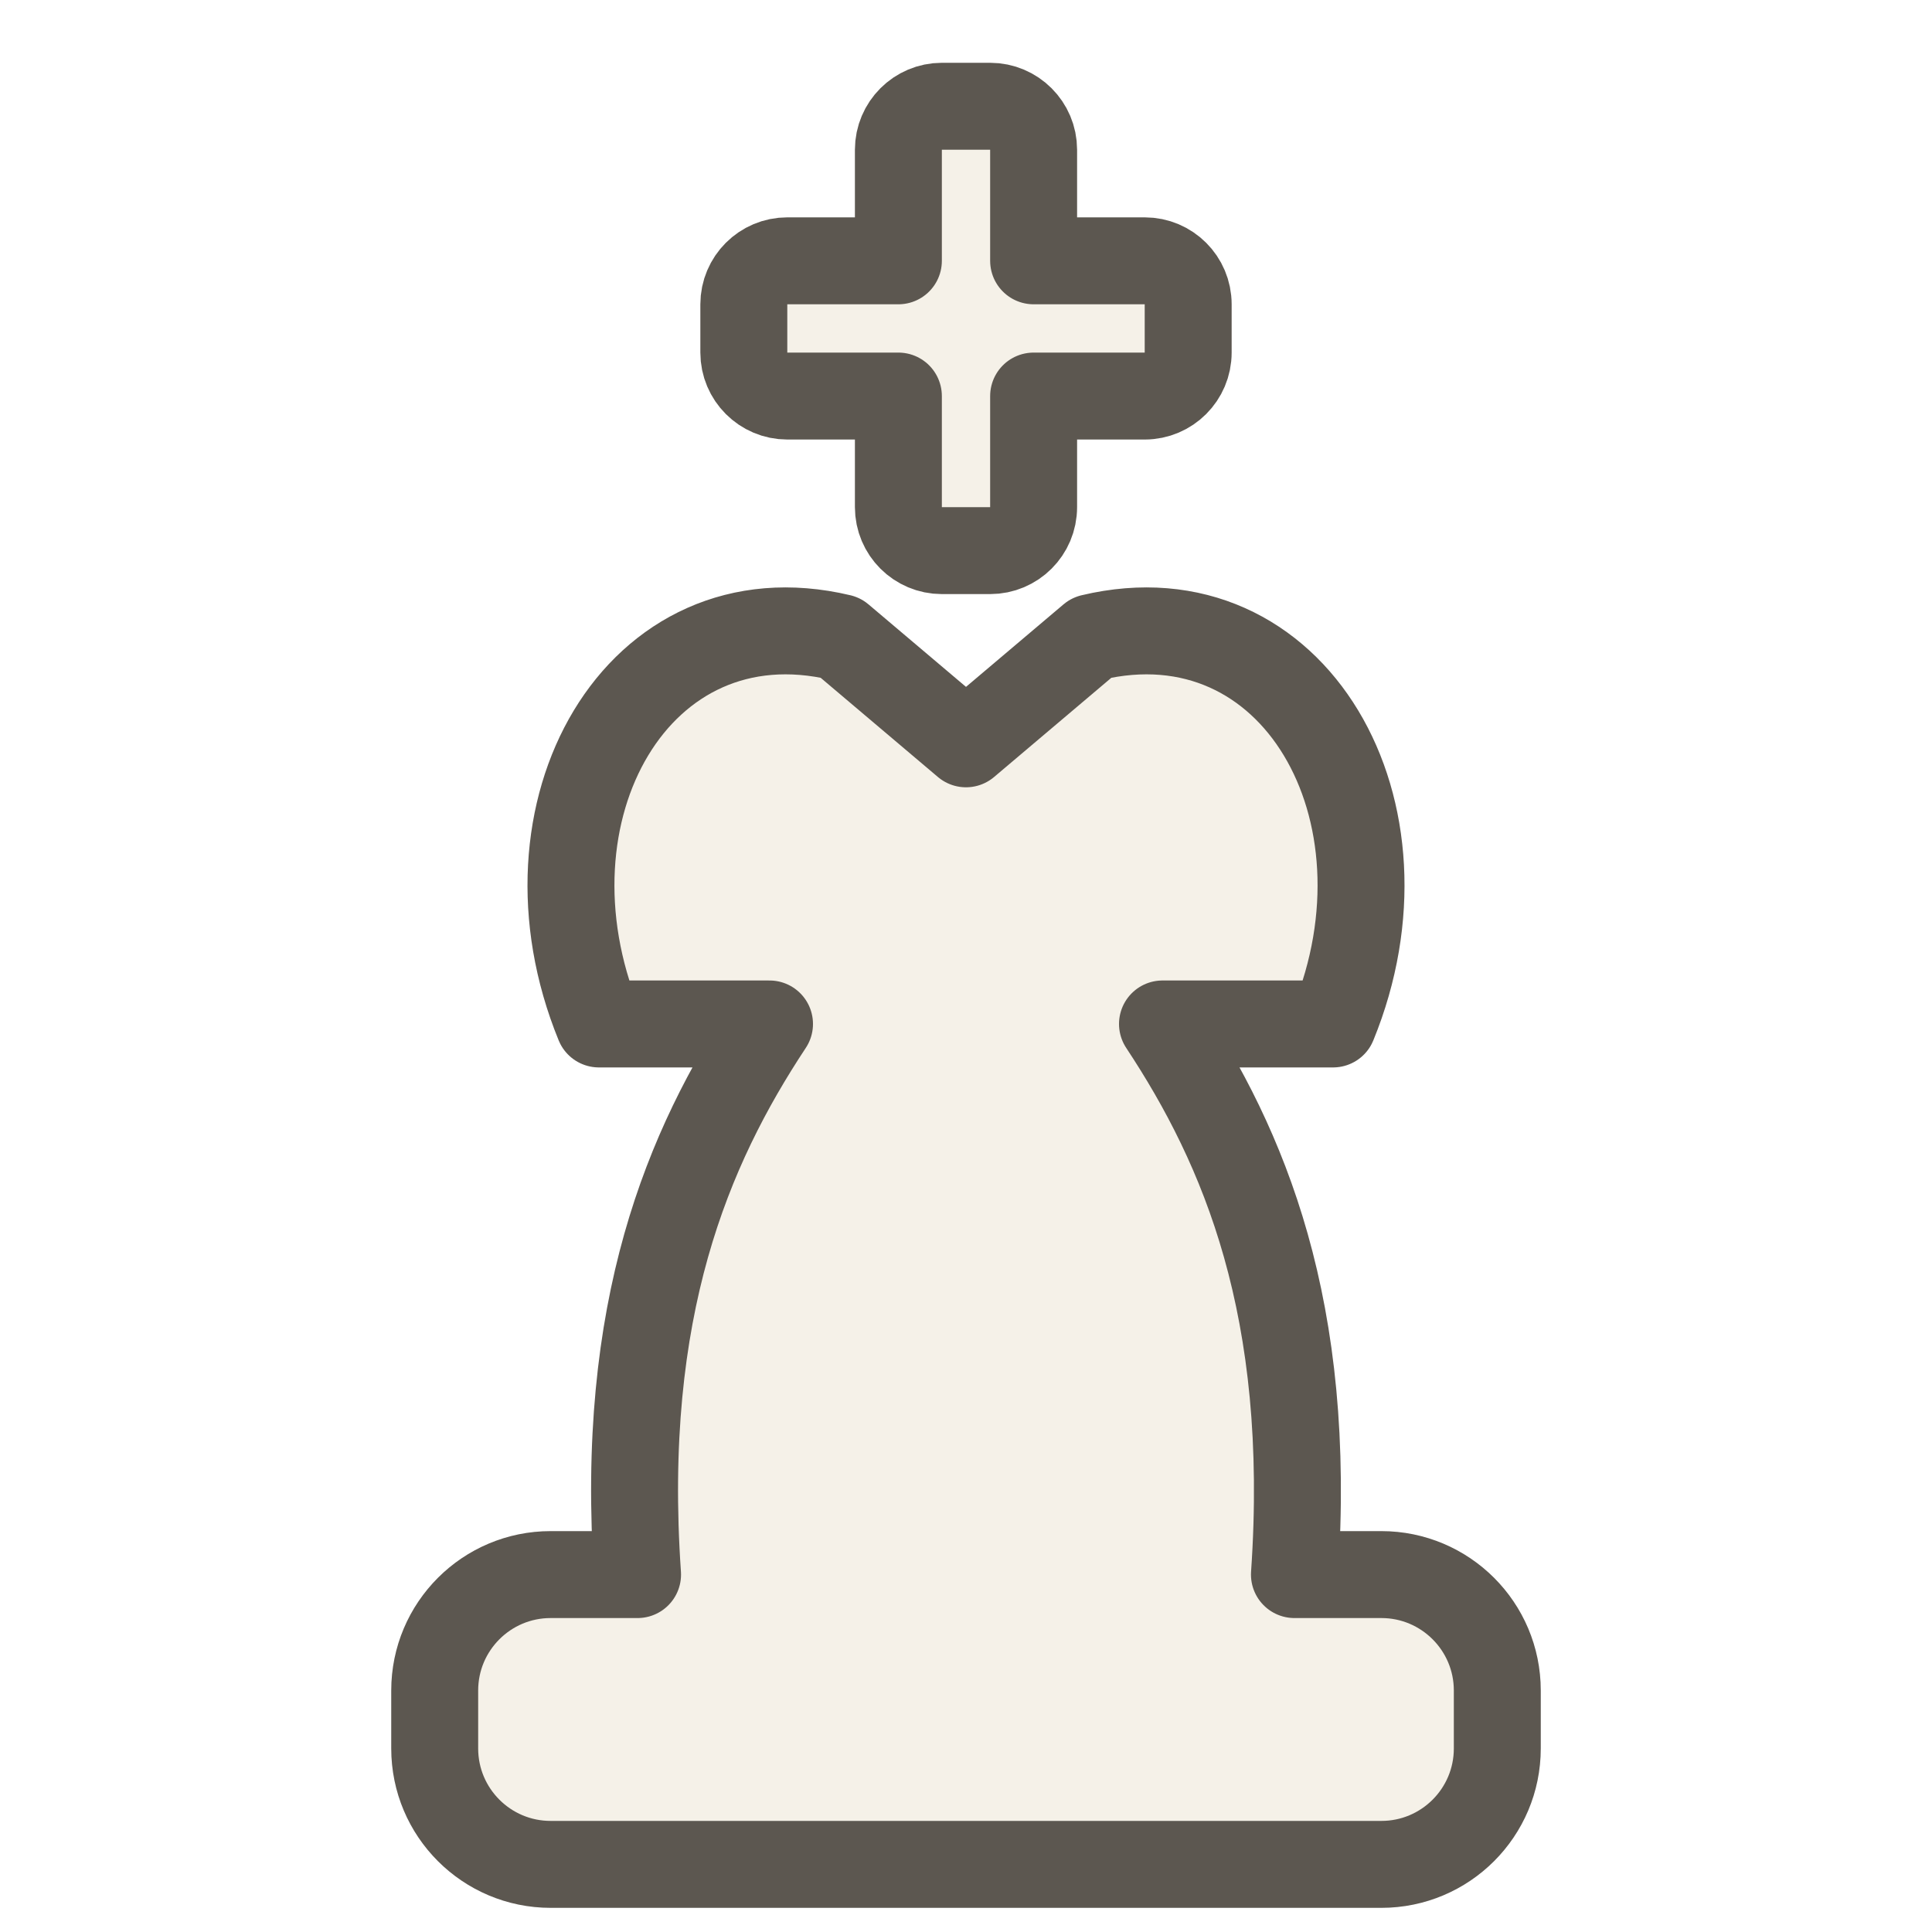
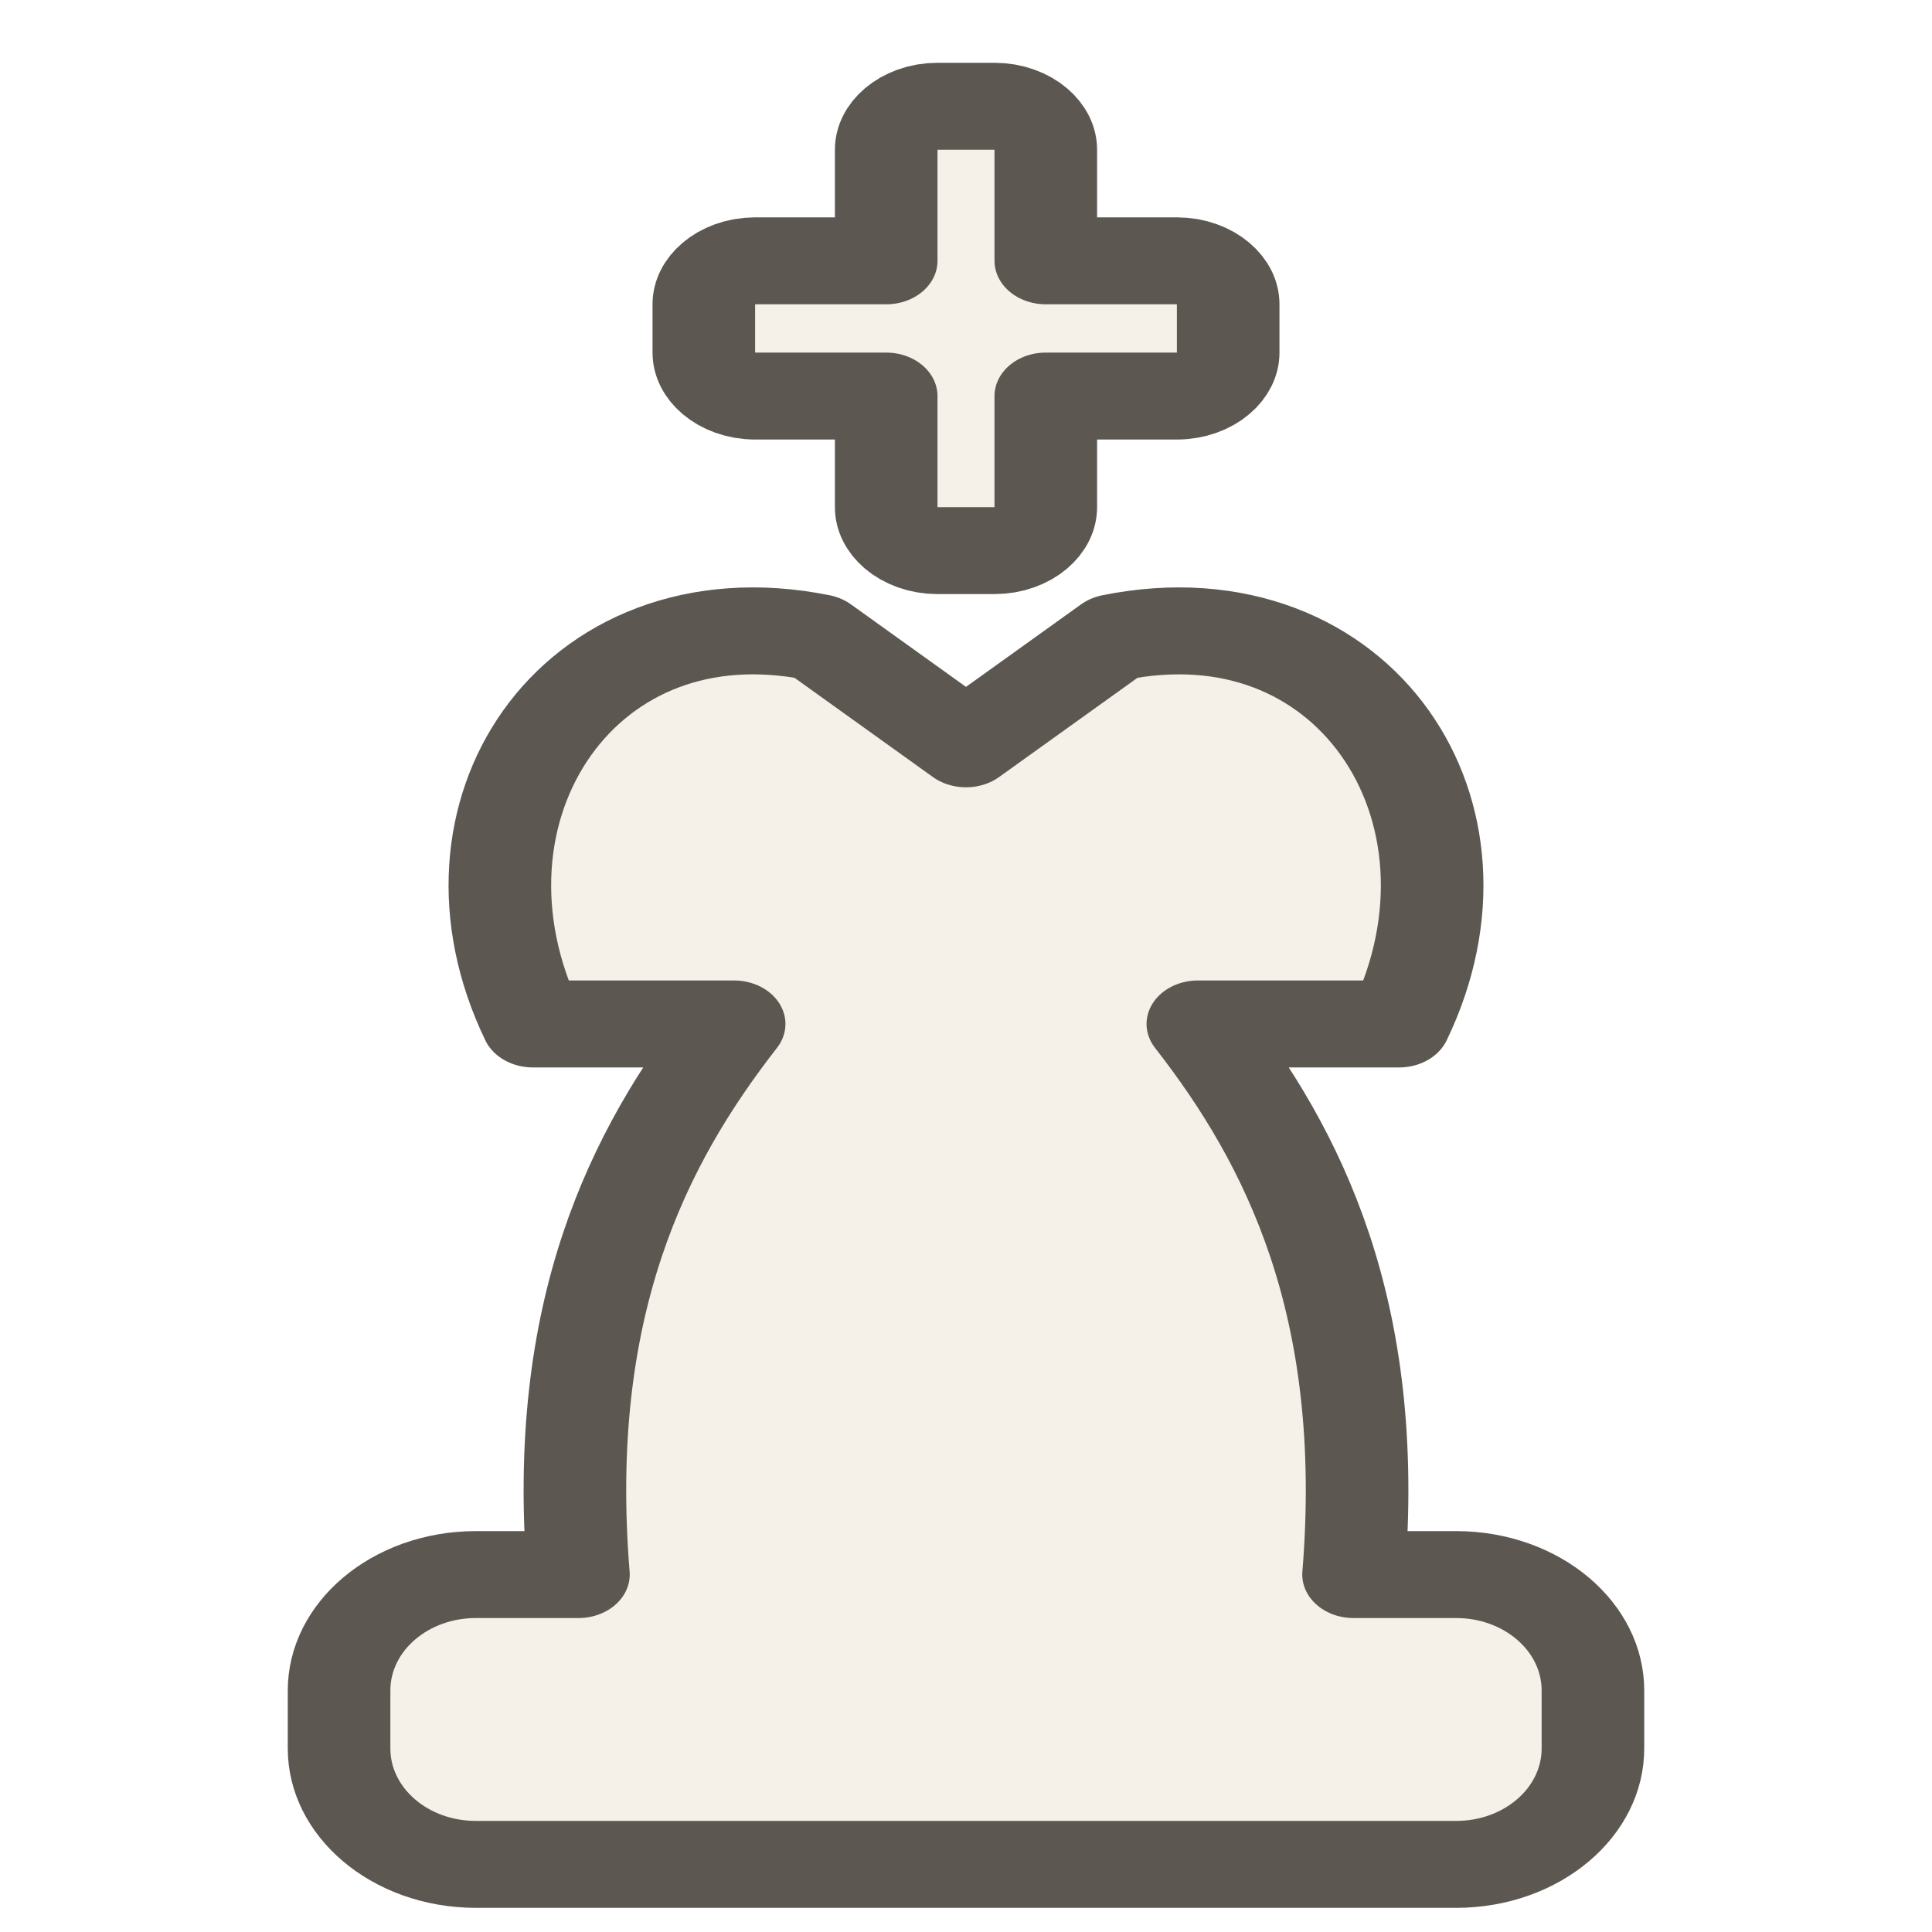
<svg xmlns="http://www.w3.org/2000/svg" width="45" height="45" viewBox="2 1.2 20 20" fill="none">
-   <path transform="translate(6.50 1.60)" fill-rule="evenodd" d="M 1.2 15.9 L 2.1 15.9 C 1.91 13.146 2.623 11.475 3.466 10.2 L 1.7 10.2 C 0.8 8 2.1 5.7 4.2 6.2 L 5.5 7.3 L 6.8 6.2 C 8.9 5.7 10.2 8 9.3 10.2 L 7.534 10.2 C 8.377 11.475 9.09 13.146 8.9 15.9 L 9.8 15.9 C 10.462 15.9 11 16.437 11 17.1 L 11 17.7 C 11 18.363 10.462 18.9 9.8 18.9 L 1.2 18.9 C 0.538 18.9 0 18.363 0 17.7 L 0 17.1 C 0 16.437 0.538 15.9 1.2 15.9 Z M 5.75 0.7 C 5.998 0.7 6.2 0.902 6.2 1.15 L 6.2 2.3 L 7.35 2.3 C 7.598 2.3 7.8 2.501 7.8 2.75 L 7.8 3.25 C 7.8 3.498 7.598 3.7 7.35 3.7 L 6.2 3.7 L 6.2 4.85 C 6.2 5.099 5.998 5.3 5.75 5.3 L 5.25 5.3 C 5.002 5.3 4.8 5.099 4.8 4.85 L 4.8 3.7 L 3.65 3.7 C 3.402 3.7 3.2 3.498 3.2 3.25 L 3.2 2.75 C 3.2 2.501 3.402 2.3 3.65 2.3 L 4.8 2.3 L 4.8 1.15 C 4.8 0.902 5.002 0.7 5.25 0.7 L 5.75 0.7 Z" fill="#F5F1E8" stroke="#5C5750" stroke-width="0.9" stroke-linejoin="round" />
+   <g transform="matrix(1.18 0 0 1 -2.16 0)">
+     <path transform="translate(6.50 1.60)" fill-rule="evenodd" d="M 1.2 15.9 L 2.1 15.9 C 1.91 13.146 2.623 11.475 3.466 10.2 L 1.7 10.2 C 0.8 8 2.1 5.7 4.2 6.2 L 5.5 7.3 L 6.8 6.2 C 8.9 5.7 10.2 8 9.3 10.2 L 7.534 10.2 C 8.377 11.475 9.09 13.146 8.9 15.9 L 9.8 15.9 C 10.462 15.9 11 16.437 11 17.1 L 11 17.7 C 11 18.363 10.462 18.9 9.8 18.9 L 1.2 18.9 C 0.538 18.9 0 18.363 0 17.7 L 0 17.1 C 0 16.437 0.538 15.9 1.2 15.9 Z M 5.75 0.7 C 5.998 0.7 6.2 0.902 6.2 1.15 L 6.2 2.3 L 7.35 2.3 C 7.598 2.3 7.8 2.501 7.8 2.75 L 7.8 3.25 C 7.8 3.498 7.598 3.7 7.35 3.7 L 6.2 3.7 L 6.2 4.85 C 6.2 5.099 5.998 5.3 5.75 5.3 L 5.25 5.3 C 5.002 5.3 4.8 5.099 4.8 4.85 L 4.8 3.7 L 3.65 3.7 C 3.402 3.7 3.2 3.498 3.2 3.25 L 3.2 2.75 C 3.2 2.501 3.402 2.3 3.65 2.3 L 4.8 2.3 L 4.8 1.15 C 4.8 0.902 5.002 0.7 5.25 0.7 L 5.75 0.7 Z" fill="#F5F1E8" stroke="#5C5750" stroke-width="0.9" stroke-linejoin="round" />
+   </g>
</svg>
